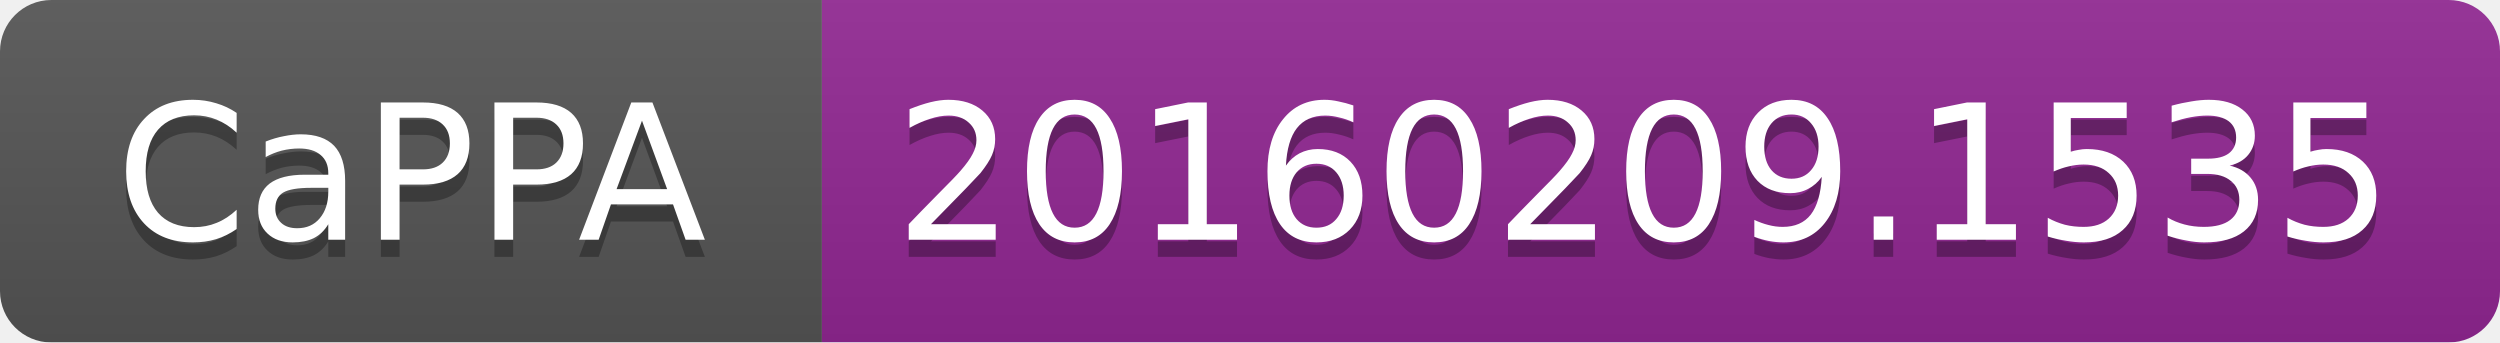
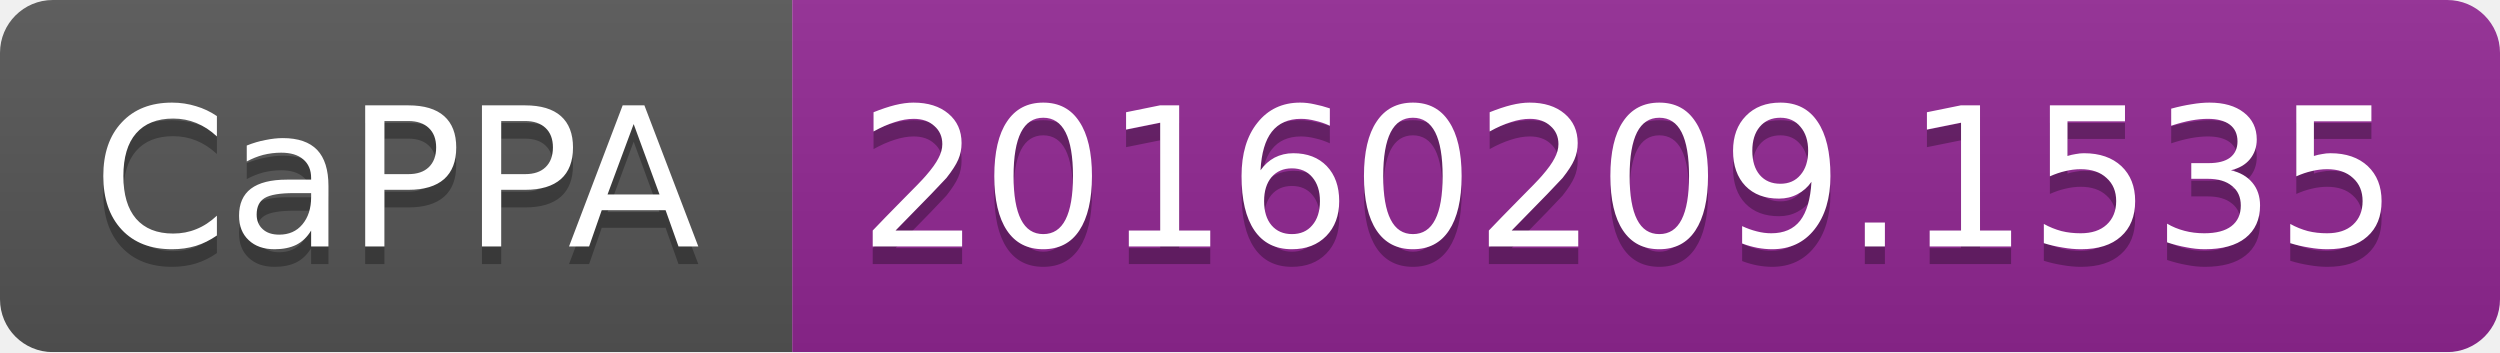
- <svg xmlns="http://www.w3.org/2000/svg" width="146" height="20">
+ <svg xmlns="http://www.w3.org/2000/svg" width="142" height="20">
  <linearGradient id="b" x2="0" y2="100%">
    <stop offset="0" stop-color="#bbb" stop-opacity=".1" />
    <stop offset="1" stop-opacity=".1" />
  </linearGradient>
  <mask id="a">
-     <rect width="146" height="20" rx="3" fill="#fff" />
+     <rect width="142" height="20" rx="3" fill="#fff" />
  </mask>
  <g mask="url(#a)">
-     <path fill="#555" d="M0 0h48v20H0z" />
-     <path fill="#922793" d="M48 0h98v20H48z" />
-     <path fill="url(#b)" d="M0 0h146v20H0z" />
+     <path fill="#555" d="M0 0h45v20H0z" />
+     <path fill="#922793" d="M45 0h97v20H45z" />
+     <path fill="url(#b)" d="M0 0h142v20H0z" />
  </g>
  <g fill="#fff" text-anchor="middle" font-family="DejaVu Sans,Verdana,Geneva,sans-serif" font-size="11">
-     <text x="24" y="15" fill="#010101" fill-opacity=".3">CaPPA</text>
-     <text x="24" y="14">CaPPA</text>
-     <text x="96" y="15" fill="#010101" fill-opacity=".3">20160209.1535</text>
-     <text x="96" y="14">20160209.1535</text>
+     <text x="22.5" y="15" fill="#010101" fill-opacity=".3">CaPPA</text>
+     <text x="22.5" y="14">CaPPA</text>
+     <text x="92.5" y="15" fill="#010101" fill-opacity=".3">20160209.1535</text>
+     <text x="92.5" y="14">20160209.1535</text>
  </g>
</svg>
